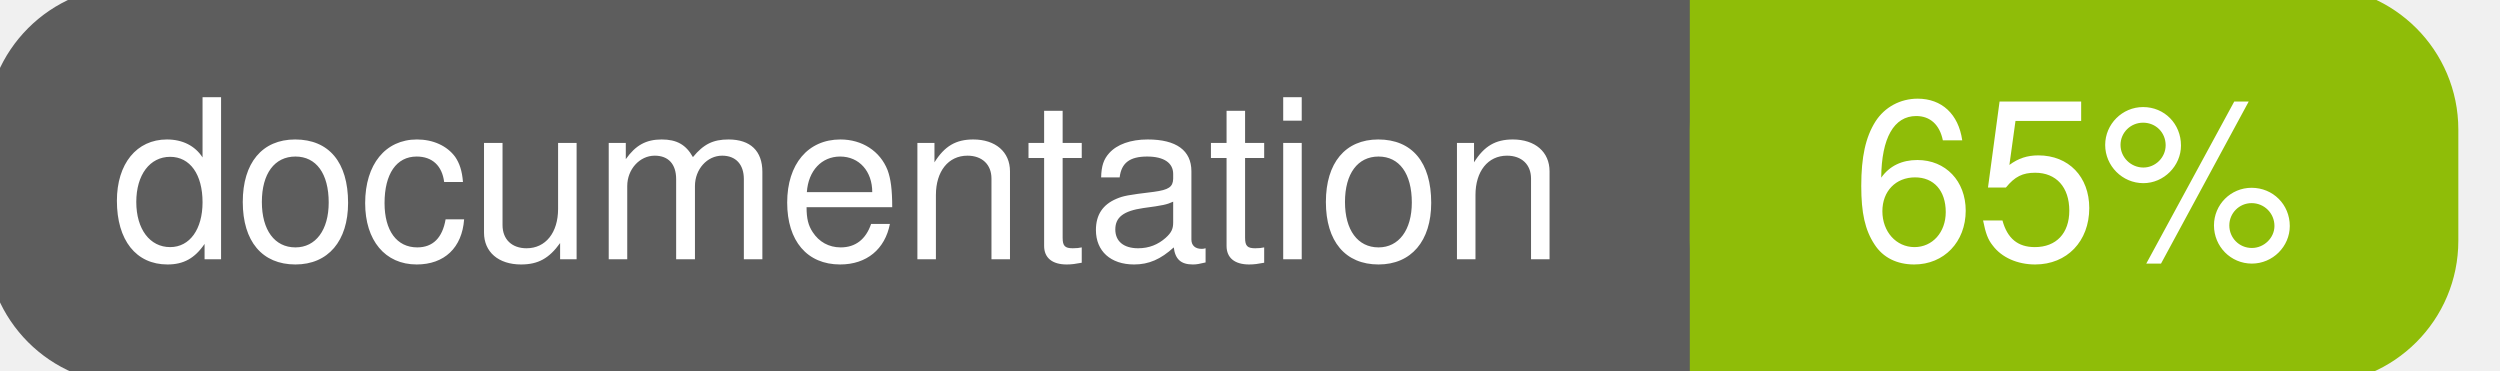
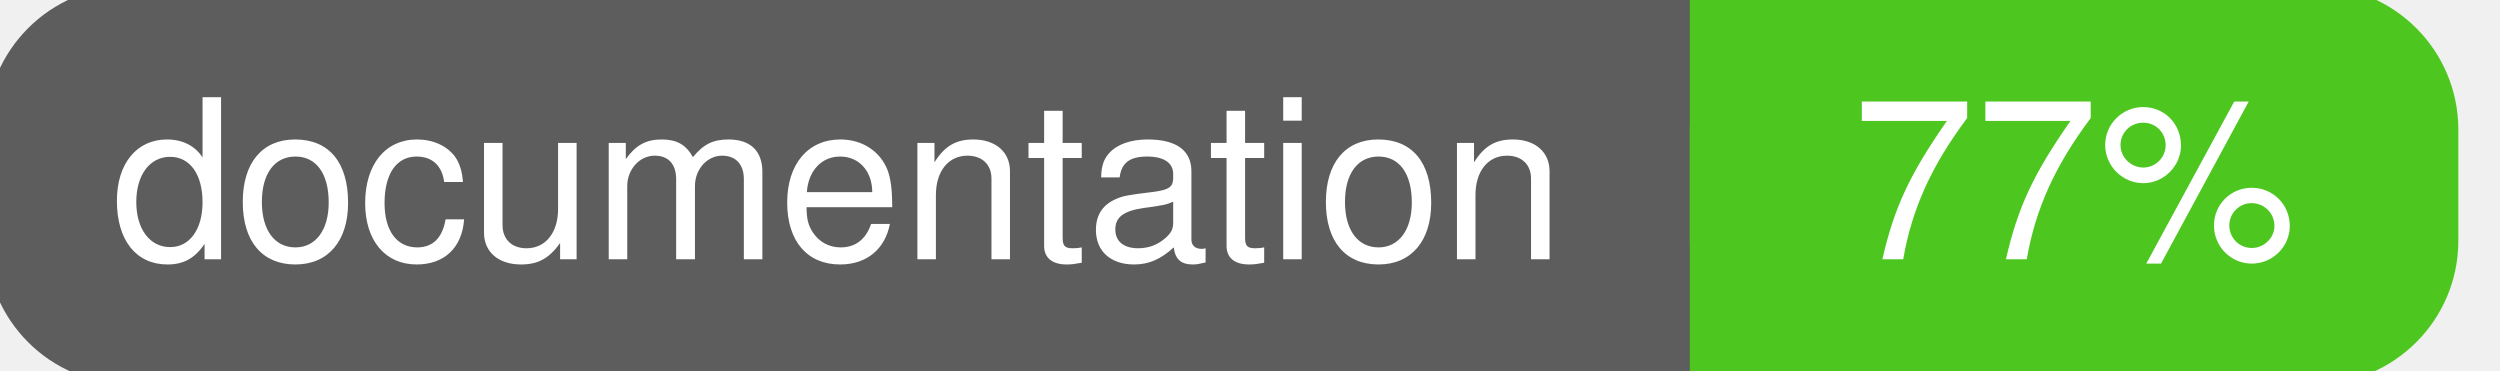
<svg xmlns="http://www.w3.org/2000/svg" width="135" height="20">
  <g>
    <rect id="svg_1" height="20" width="130" y="0" x="0" stroke-width="1.5" stroke="#5d5d5d" fill="#5d5d5d" rx="7" ry="7" />
-     <rect id="svg_2" height="20" width="40" y="0" x="92" stroke-width="1.5" stroke="#8fbd08" fill="#8fbd08" rx="7" ry="7" />
-     <rect id="svg_3" height="20" width="22" y="0" x="92" stroke-width="1.5" stroke="#8fbd08" fill="#8fbd08" />
+     <rect id="svg_2" height="20" width="40" y="0" x="92" stroke-width="1.5" stroke="#4dc71f" fill="#4dc71f" rx="7" ry="7" />
+     <rect id="svg_3" height="20" width="22" y="0" x="92" stroke-width="1.5" stroke="#4dc71f" fill="#4dc71f" />
    <text xml:space="preserve" text-anchor="start" font-family="Helvetica, Arial, sans-serif" font-size="12" id="svg_4" y="14" x="6" stroke-width="0" stroke="#5d5d5d" fill="#ffffff">documentation</text>
-     <text xml:space="preserve" text-anchor="middle" font-family="Helvetica, Arial, sans-serif" font-size="12" id="svg_5" y="14" x="112" stroke-width="0" stroke="#5d5d5d" fill="#ffffff" style="text-anchor: middle">65%</text>
+     <text xml:space="preserve" text-anchor="middle" font-family="Helvetica, Arial, sans-serif" font-size="12" id="svg_5" y="14" x="112" stroke-width="0" stroke="#5d5d5d" fill="#ffffff" style="text-anchor: middle">77%</text>
  </g>
</svg>
